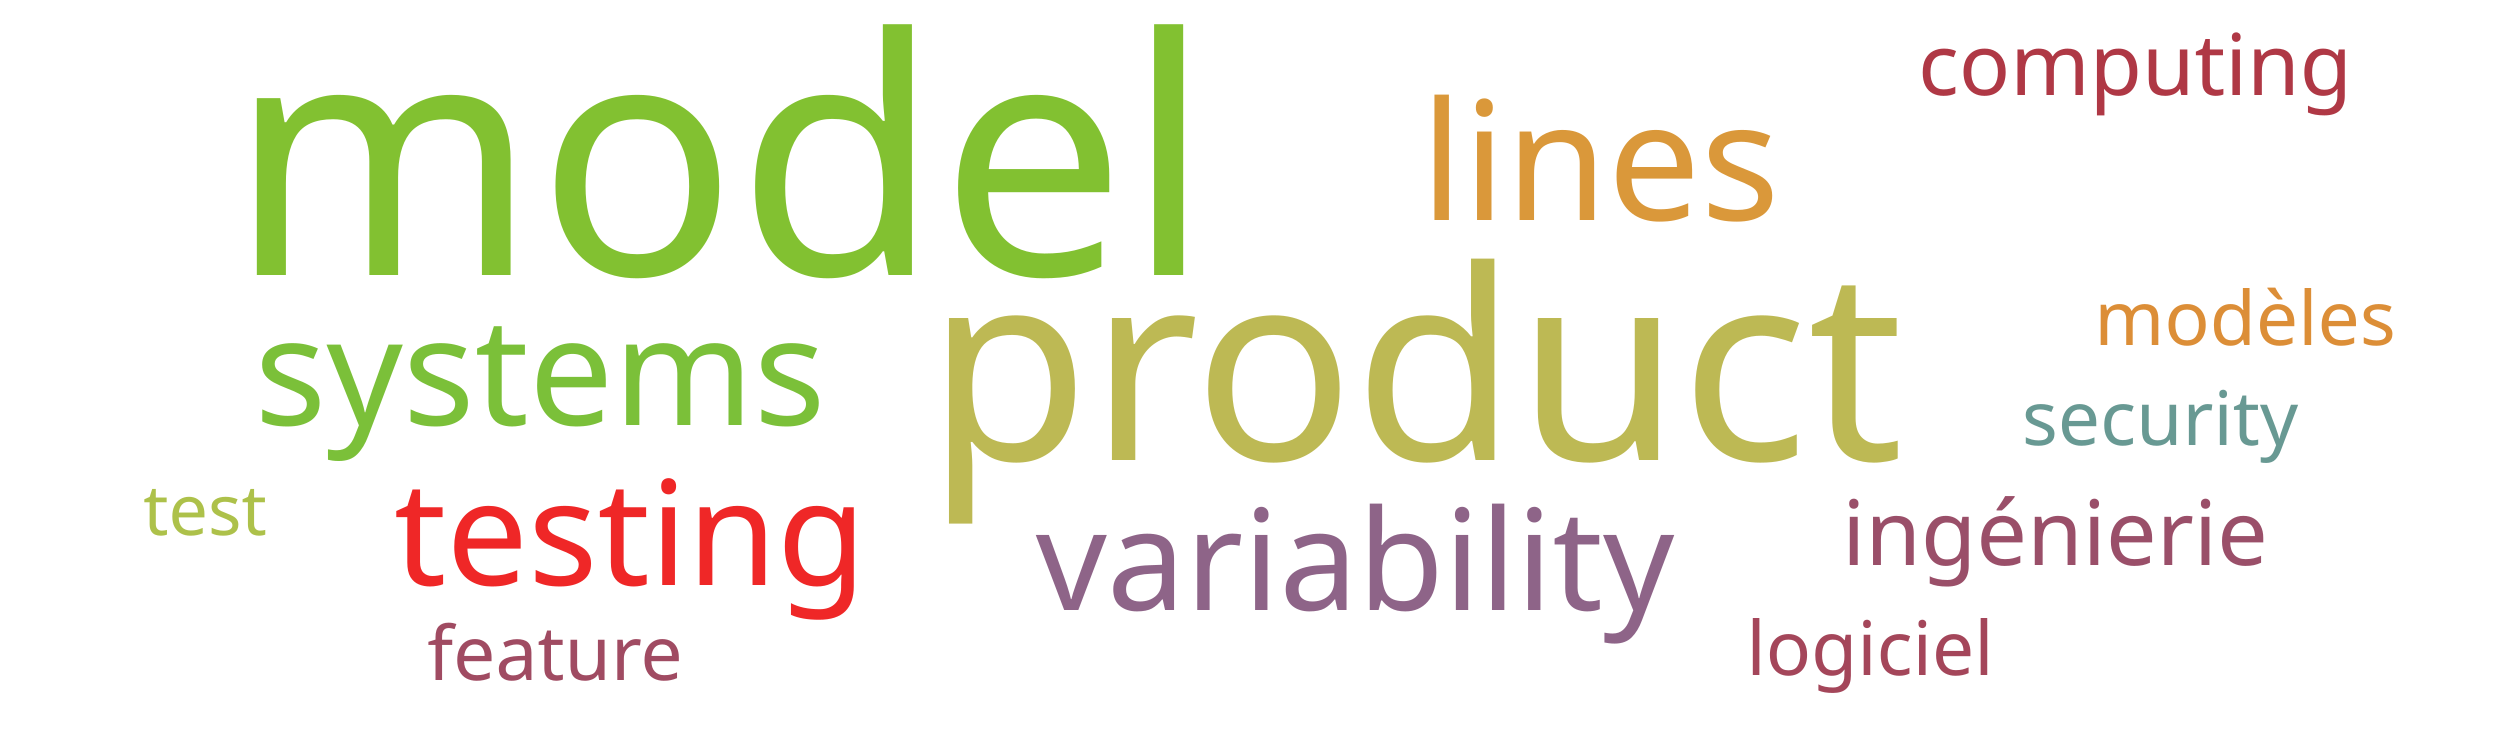
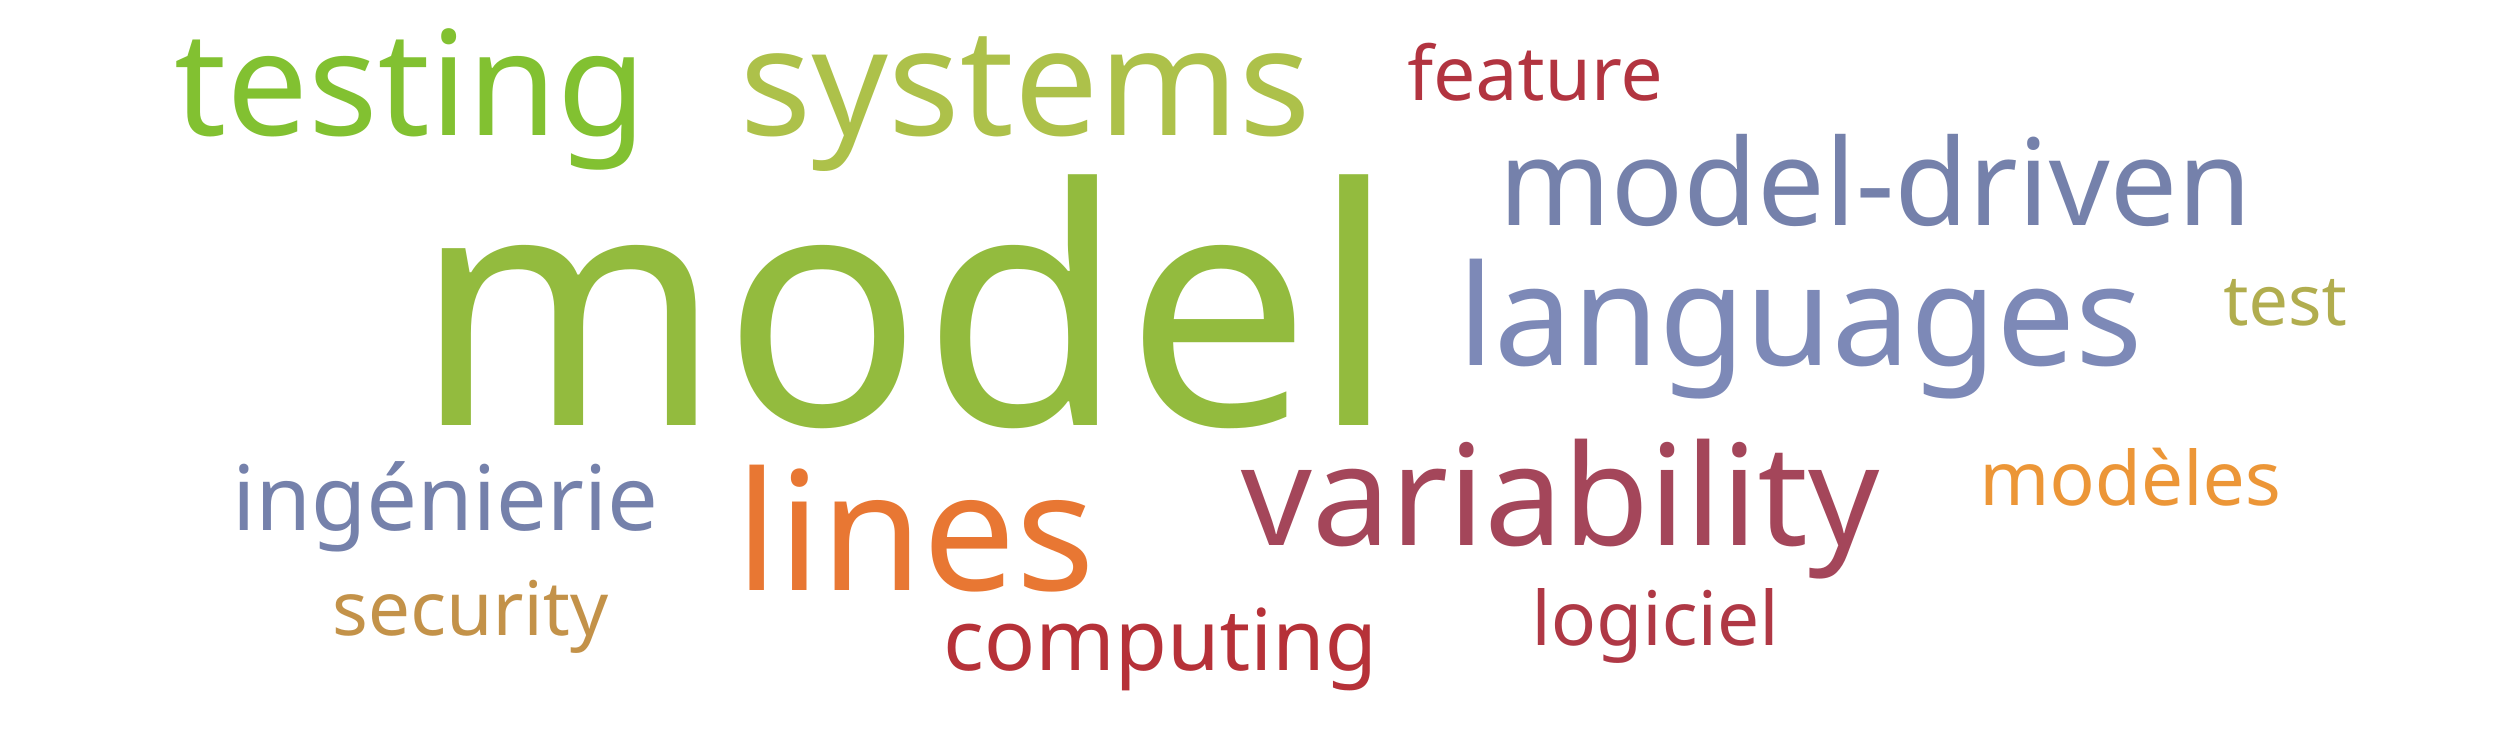
<svg xmlns="http://www.w3.org/2000/svg" width="500" height="150">
  <g transform="translate(250, 75)">
-     <text text-anchor="middle" style="font-family: Impact; font-size: 66px; fill: #82c131" transform="translate(-106,-20)rotate(0)">model</text>
-     <text text-anchor="middle" style="font-family: Impact; font-size: 53px; fill: #bdb954" transform="translate(33,17)rotate(0)">product</text>
-     <text text-anchor="middle" style="font-family: Impact; font-size: 33px; fill: #da983a" transform="translate(70,-31)rotate(0)">lines</text>
-     <text text-anchor="middle" style="font-family: Impact; font-size: 30px; fill: #7bc039" transform="translate(-142,10)rotate(0)">systems</text>
-     <text text-anchor="middle" style="font-family: Impact; font-size: 29px; fill: #ef2727" transform="translate(-124,42)rotate(0)">testing</text>
-     <text text-anchor="middle" style="font-family: Impact; font-size: 28px; fill: #8e6488" transform="translate(21,47)rotate(0)">variability</text>
-     <text text-anchor="middle" style="font-family: Impact; font-size: 18px; fill: #9a4f69" transform="translate(161,38)rotate(0)">ingénierie</text>
-     <text text-anchor="middle" style="font-family: Impact; font-size: 17px; fill: #af3845" transform="translate(177,-56)rotate(0)">computing</text>
-     <text text-anchor="middle" style="font-family: Impact; font-size: 15px; fill: #a04b62" transform="translate(-139,61)rotate(0)">feature</text>
-     <text text-anchor="middle" style="font-family: Impact; font-size: 15px; fill: #689993" transform="translate(182,14)rotate(0)">security</text>
-     <text text-anchor="middle" style="font-family: Impact; font-size: 15px; fill: #a4465a" transform="translate(124,60)rotate(0)">logiciel</text>
-     <text text-anchor="middle" style="font-family: Impact; font-size: 15px; fill: #dc8e37" transform="translate(199,-6)rotate(0)">modèles</text>
-     <text text-anchor="middle" style="font-family: Impact; font-size: 14px; fill: #adc14a" transform="translate(-209,32)rotate(0)">test</text>
+     <text text-anchor="middle" style="font-family: Impact; font-size: 66px; fill: #93bb3e" transform="translate(-69,10)rotate(0)">model</text>
+     <text text-anchor="middle" style="font-family: Impact; font-size: 33px; fill: #e87733" transform="translate(-67,43)rotate(0)">lines</text>
+     <text text-anchor="middle" style="font-family: Impact; font-size: 30px; fill: #adc14a" transform="translate(-45,-48)rotate(0)">systems</text>
+     <text text-anchor="middle" style="font-family: Impact; font-size: 29px; fill: #82c131" transform="translate(-168,-48)rotate(0)">testing</text>
+     <text text-anchor="middle" style="font-family: Impact; font-size: 28px; fill: #a4465a" transform="translate(62,34)rotate(0)">variability</text>
+     <text text-anchor="middle" style="font-family: Impact; font-size: 28px; fill: #7d89b7" transform="translate(110,-2)rotate(0)">languages</text>
+     <text text-anchor="middle" style="font-family: Impact; font-size: 24px; fill: #7581ab" transform="translate(125,-30)rotate(0)">model-driven</text>
+     <text text-anchor="middle" style="font-family: Impact; font-size: 18px; fill: #7581ab" transform="translate(-161,31)rotate(0)">ingénierie</text>
+     <text text-anchor="middle" style="font-family: Impact; font-size: 17px; fill: #b63138" transform="translate(-18,59)rotate(0)">computing</text>
+     <text text-anchor="middle" style="font-family: Impact; font-size: 15px; fill: #b23440" transform="translate(57,-55)rotate(0)">feature</text>
+     <text text-anchor="middle" style="font-family: Impact; font-size: 15px; fill: #c39249" transform="translate(-156,52)rotate(0)">security</text>
+     <text text-anchor="middle" style="font-family: Impact; font-size: 15px; fill: #af3845" transform="translate(81,54)rotate(0)">logiciel</text>
+     <text text-anchor="middle" style="font-family: Impact; font-size: 15px; fill: #ec9637" transform="translate(176,26)rotate(0)">modèles</text>
+     <text text-anchor="middle" style="font-family: Impact; font-size: 14px; fill: #b1ad4e" transform="translate(207,-10)rotate(0)">test</text>
  </g>
</svg>
